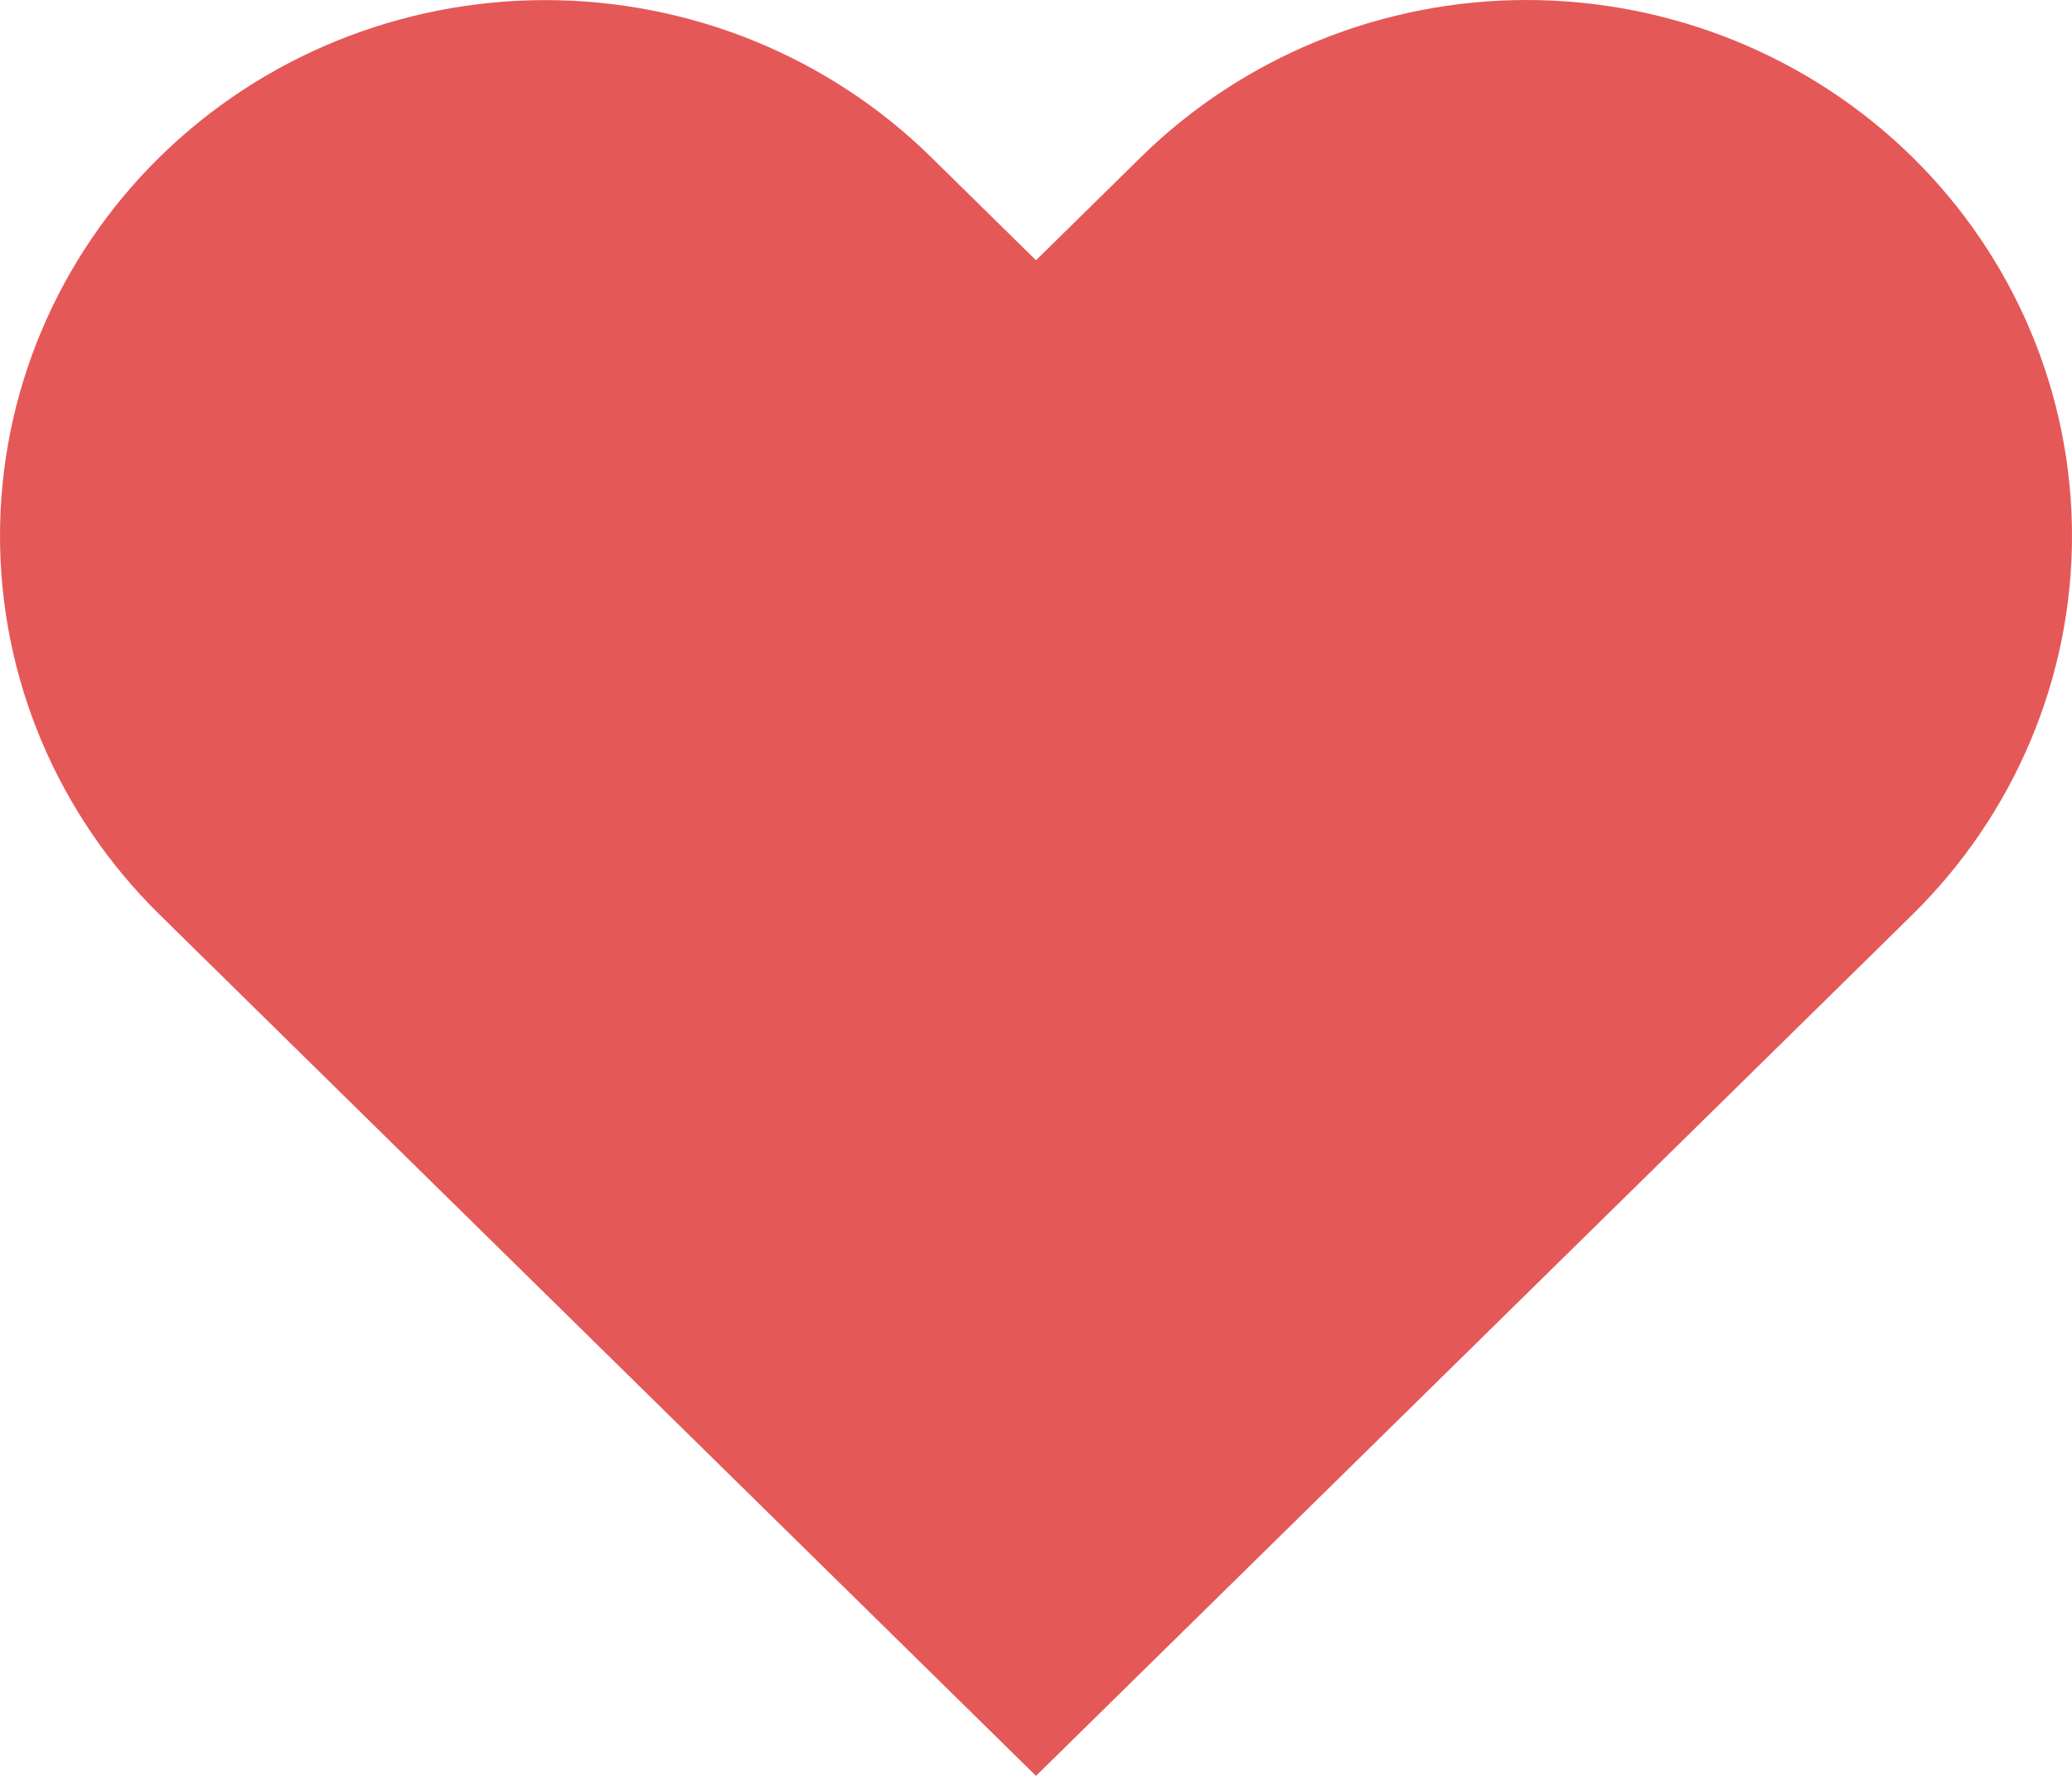
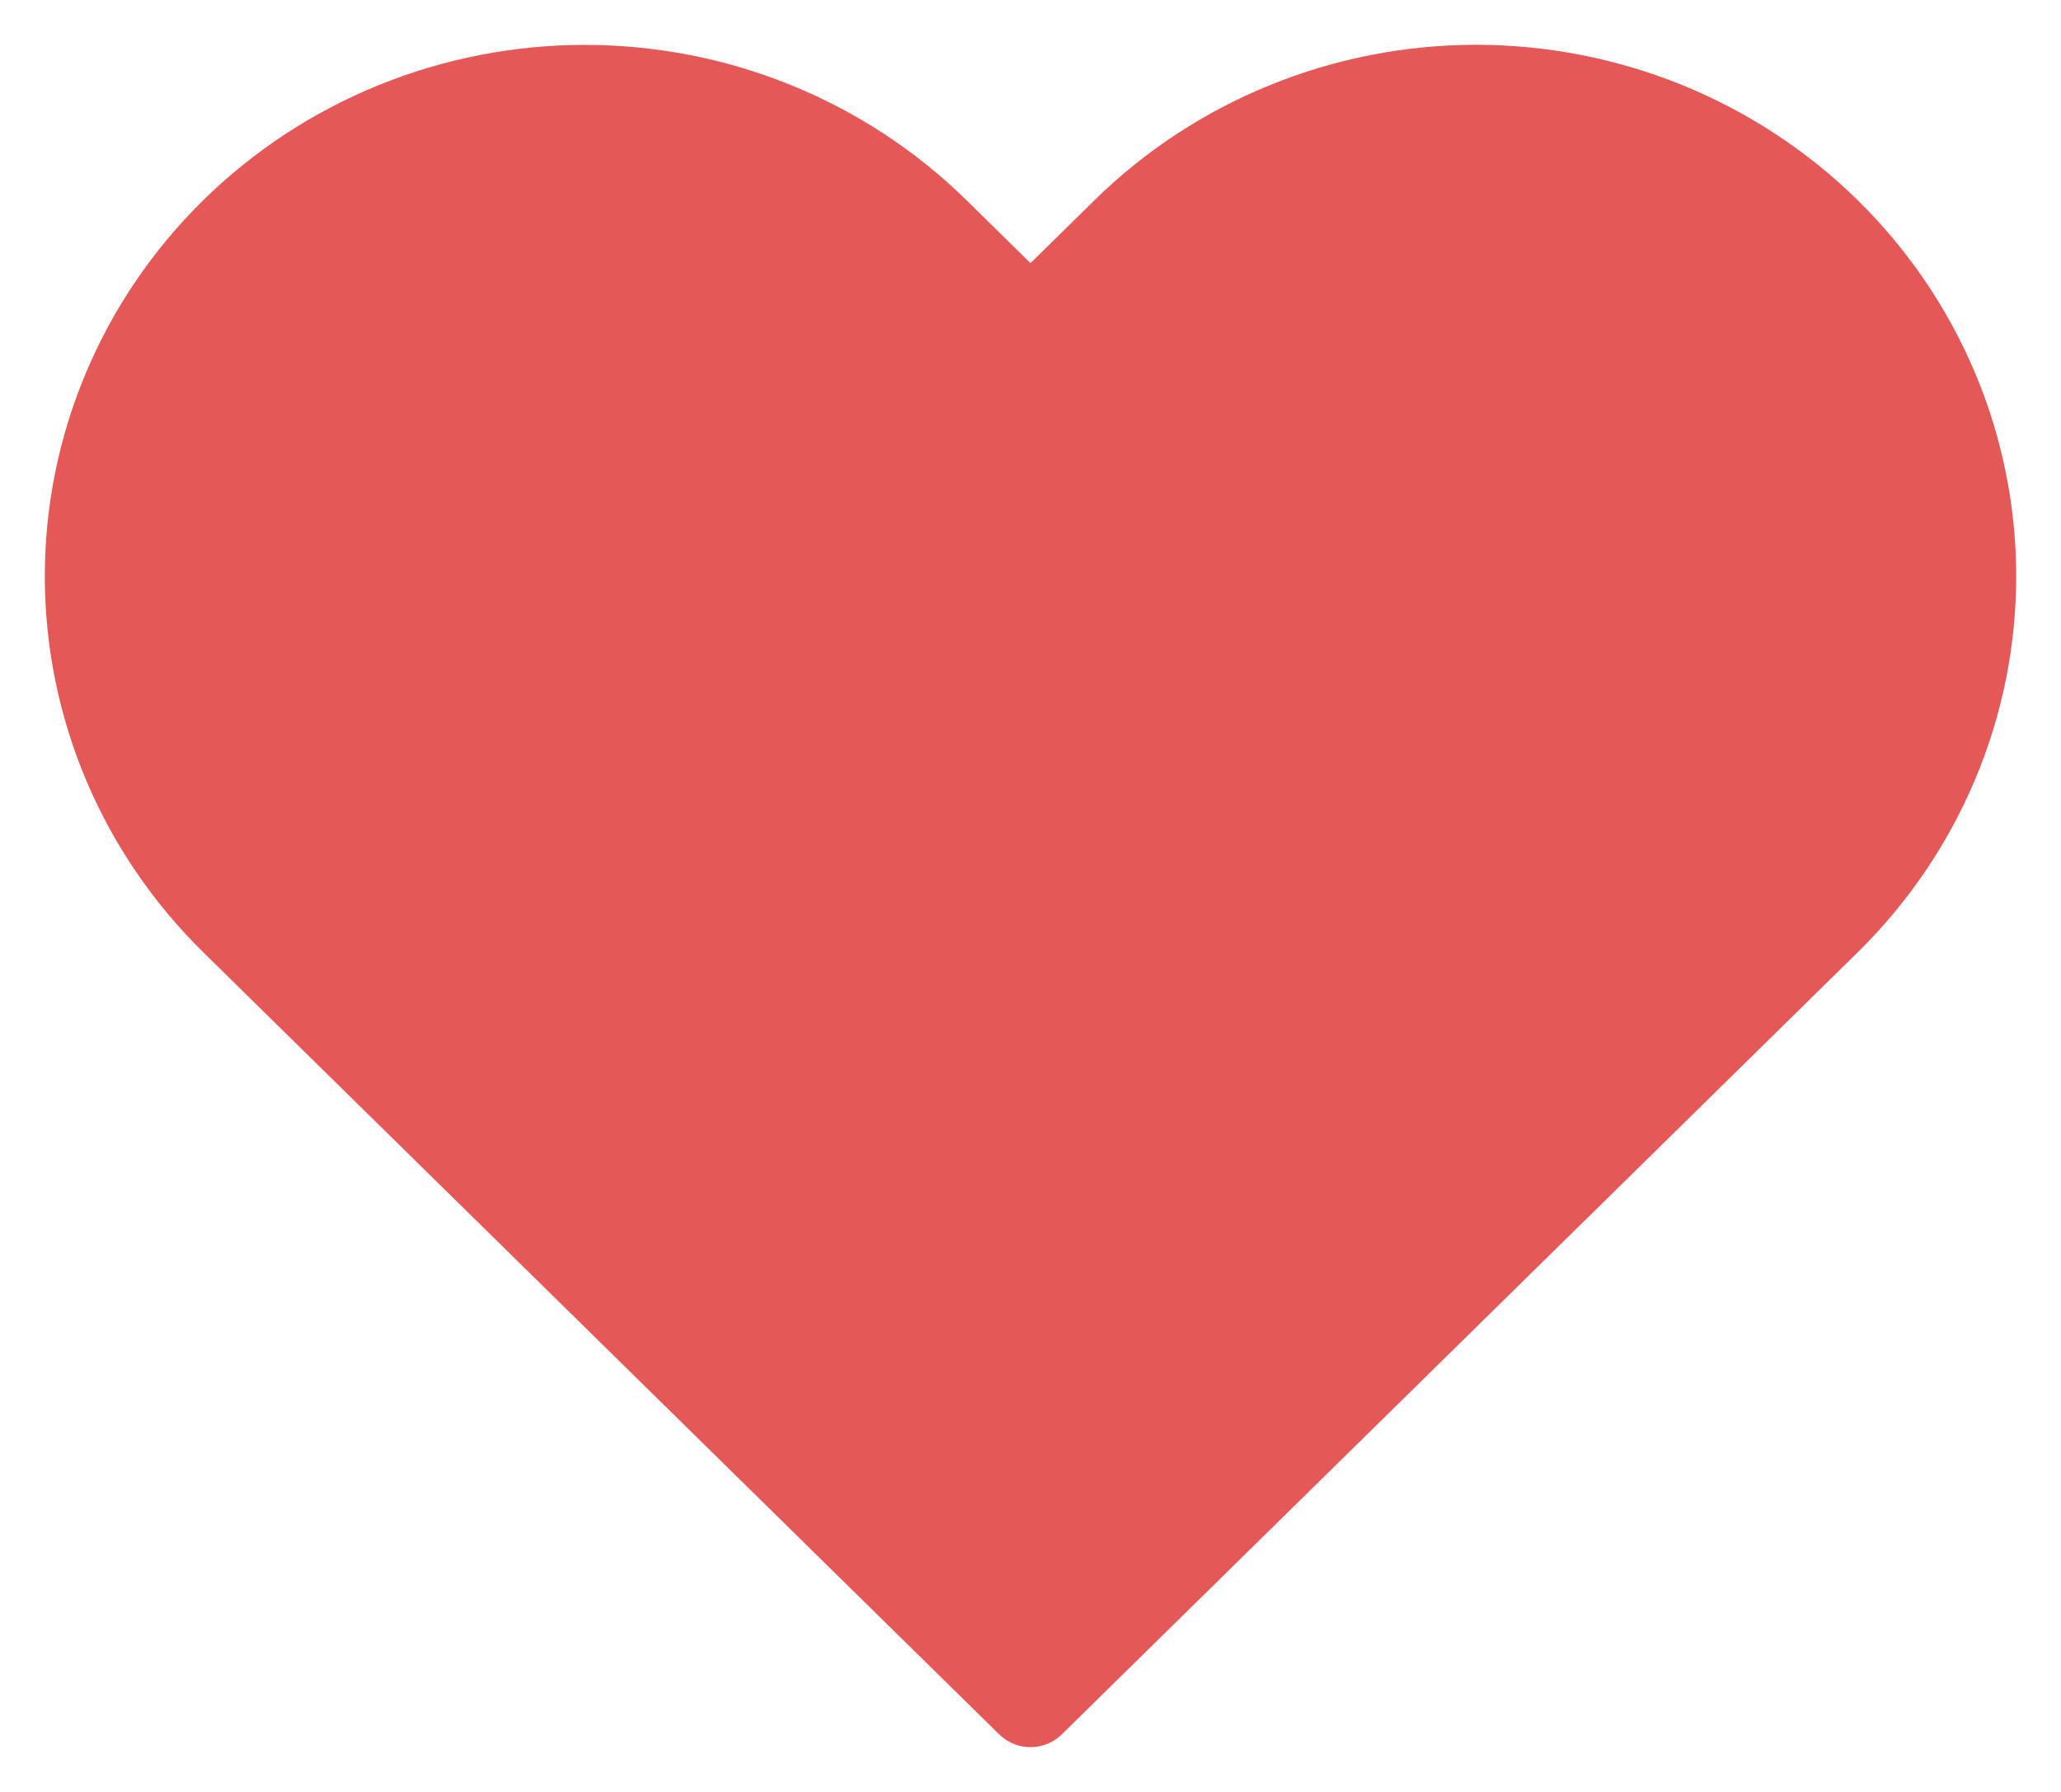
- <svg xmlns="http://www.w3.org/2000/svg" width="21" height="18" viewBox="0 0 21 18" fill="none">
-   <path d="M19.381 1.591C18.868 1.087 18.258 0.687 17.588 0.414C16.917 0.141 16.198 0 15.473 0C14.747 0 14.028 0.141 13.358 0.414C12.687 0.687 12.078 1.087 11.565 1.591L10.5 2.638L9.435 1.591C8.398 0.573 6.993 0.001 5.527 0.001C4.061 0.001 2.655 0.573 1.619 1.591C0.582 2.61 1.0921e-08 3.991 0 5.432C-1.0921e-08 6.872 0.582 8.254 1.619 9.272L2.684 10.319L10.5 18L18.316 10.319L19.381 9.272C19.894 8.768 20.301 8.169 20.579 7.51C20.857 6.851 21 6.145 21 5.432C21 4.719 20.857 4.012 20.579 3.353C20.301 2.694 19.894 2.096 19.381 1.591Z" fill="#E55858" />
+ <svg xmlns="http://www.w3.org/2000/svg" width="23" height="20" viewBox="0 0 23 20" fill="none">
+   <path d="M20.381 2.591C19.868 2.087 19.258 1.687 18.588 1.414C17.917 1.141 17.198 1 16.473 1C15.747 1 15.028 1.141 14.358 1.414C13.687 1.687 13.078 2.087 12.565 2.591L11.5 3.638L10.435 2.591C9.398 1.573 7.993 1.001 6.527 1.001C5.061 1.001 3.655 1.573 2.619 2.591C1.582 3.61 1 4.991 1 6.432C1 7.872 1.582 9.254 2.619 10.272L3.684 11.319L11.5 19L19.316 11.319L20.381 10.272C20.894 9.768 21.301 9.169 21.579 8.51C21.857 7.851 22 7.145 22 6.432C22 5.719 21.857 5.012 21.579 4.353C21.301 3.694 20.894 3.096 20.381 2.591V2.591Z" fill="#E55858" stroke="#E55858" stroke-linecap="round" stroke-linejoin="round" />
</svg>
